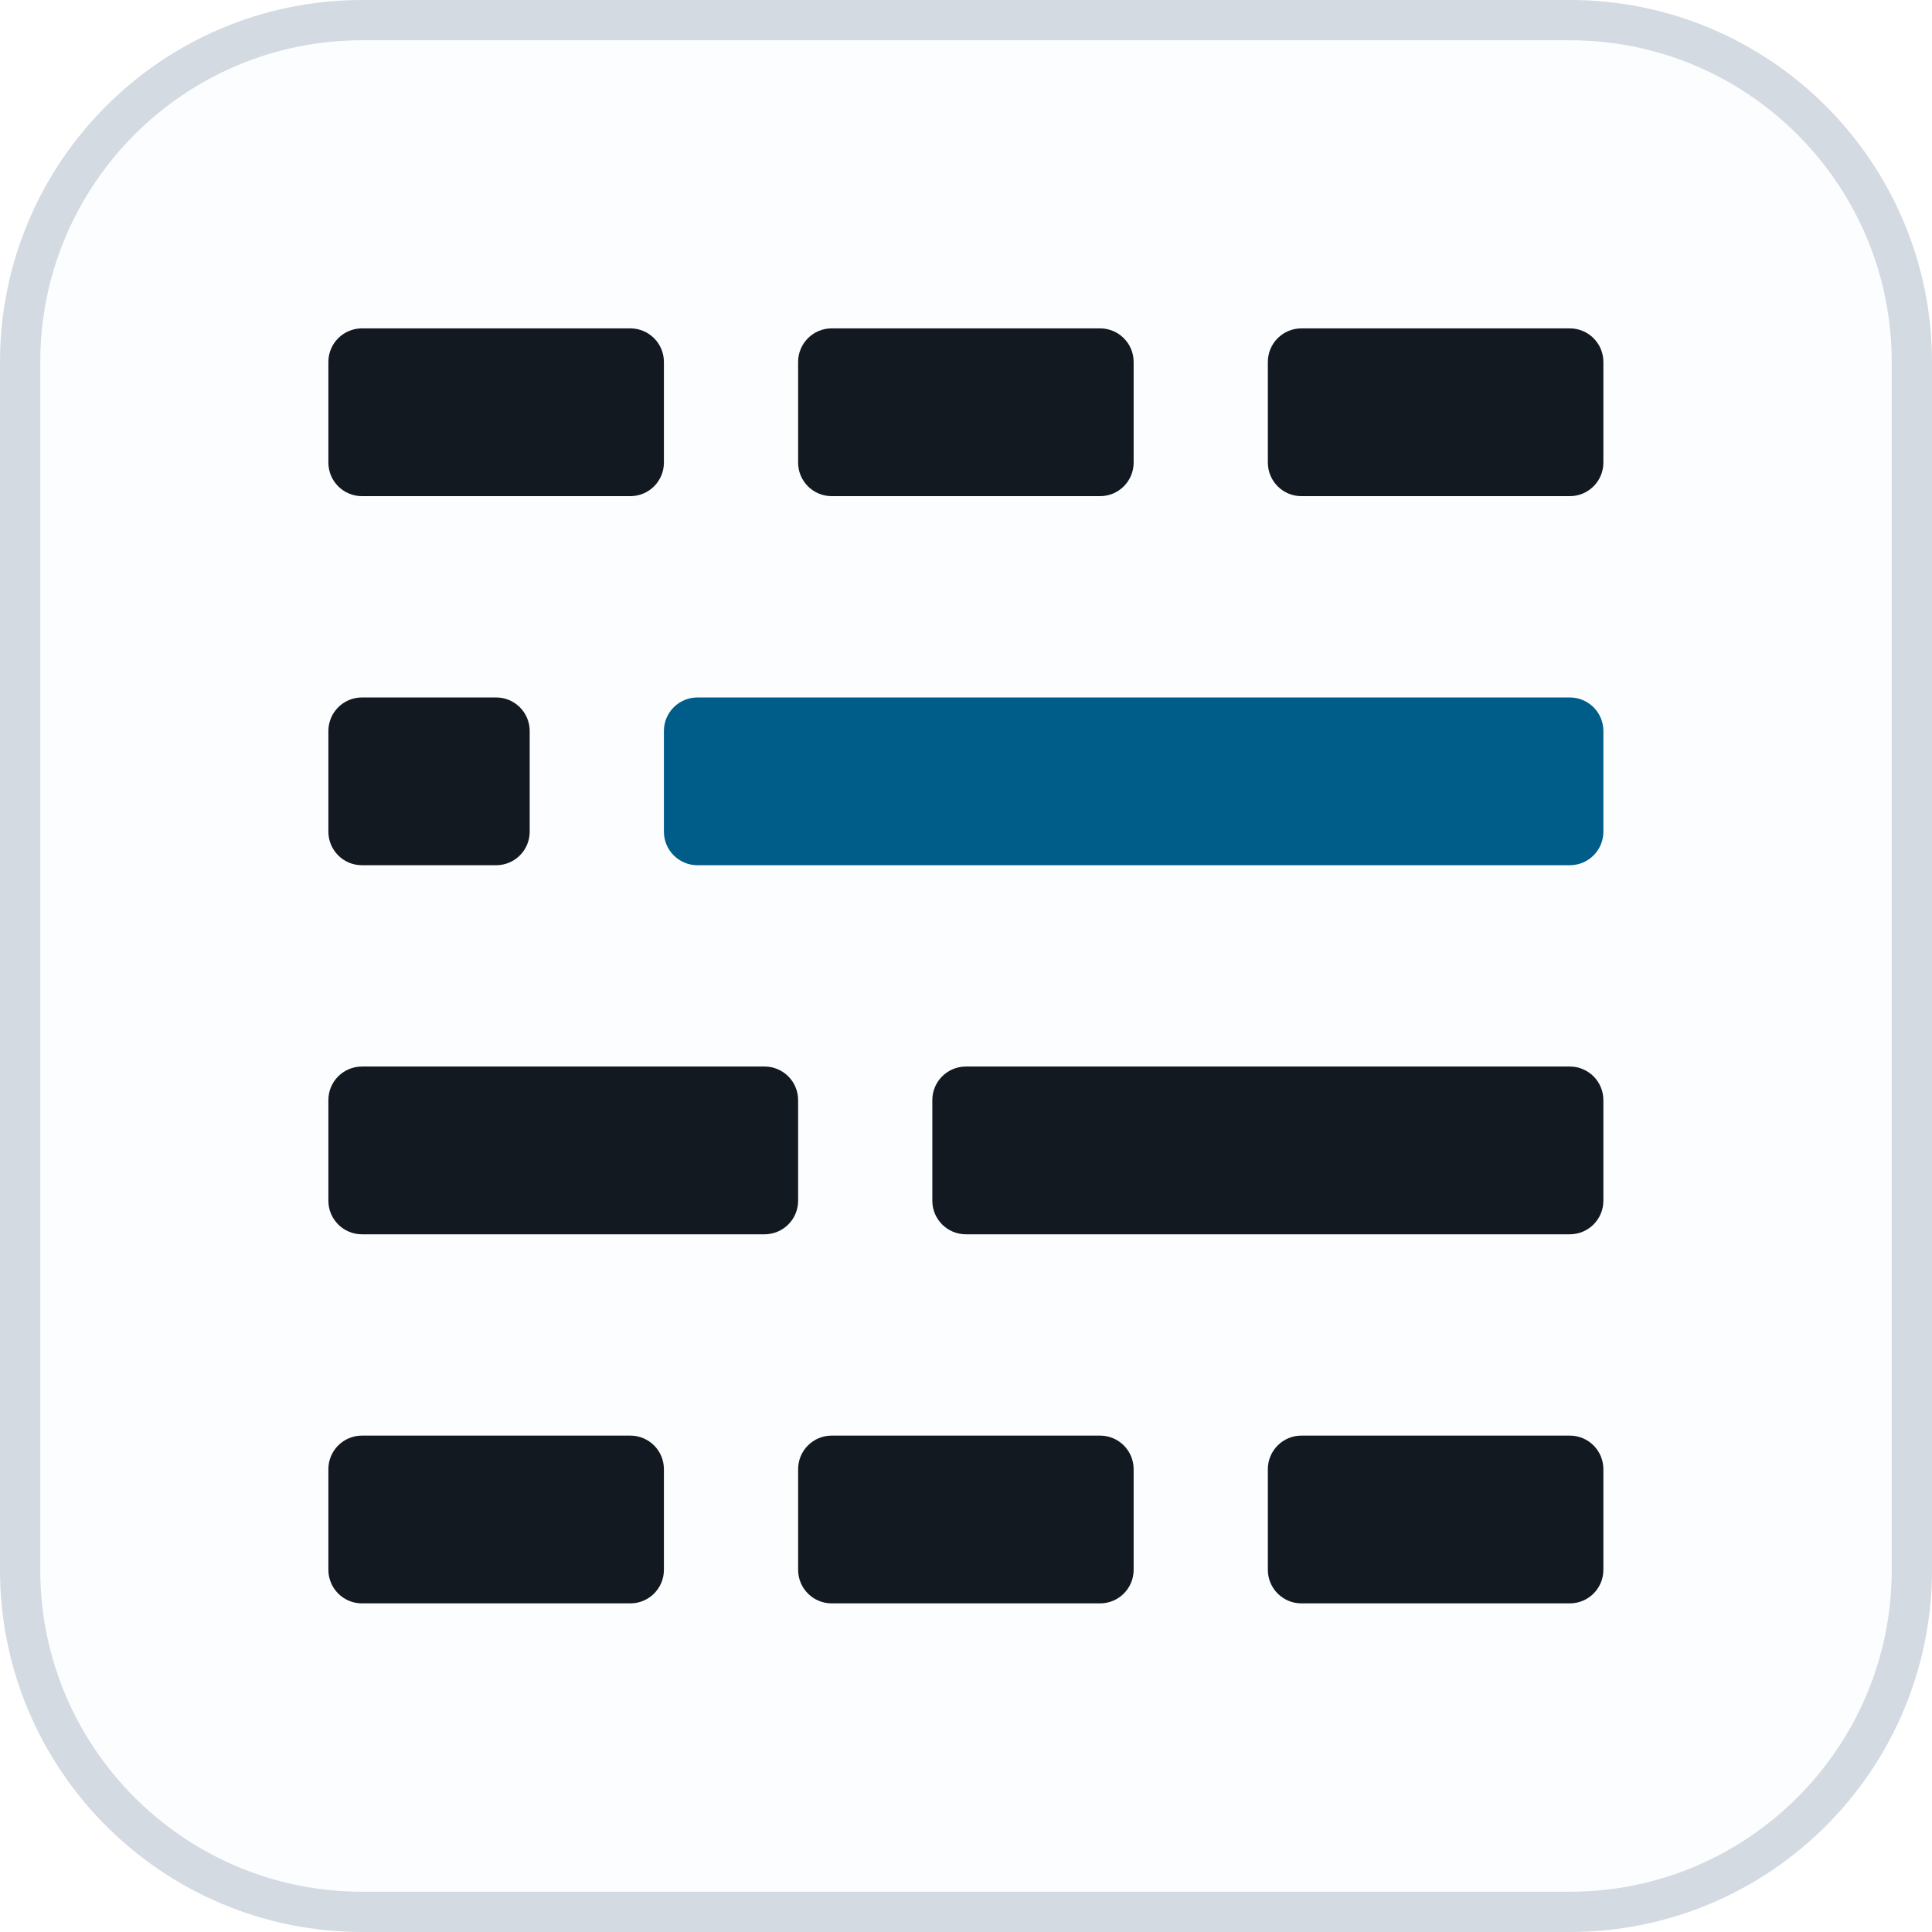
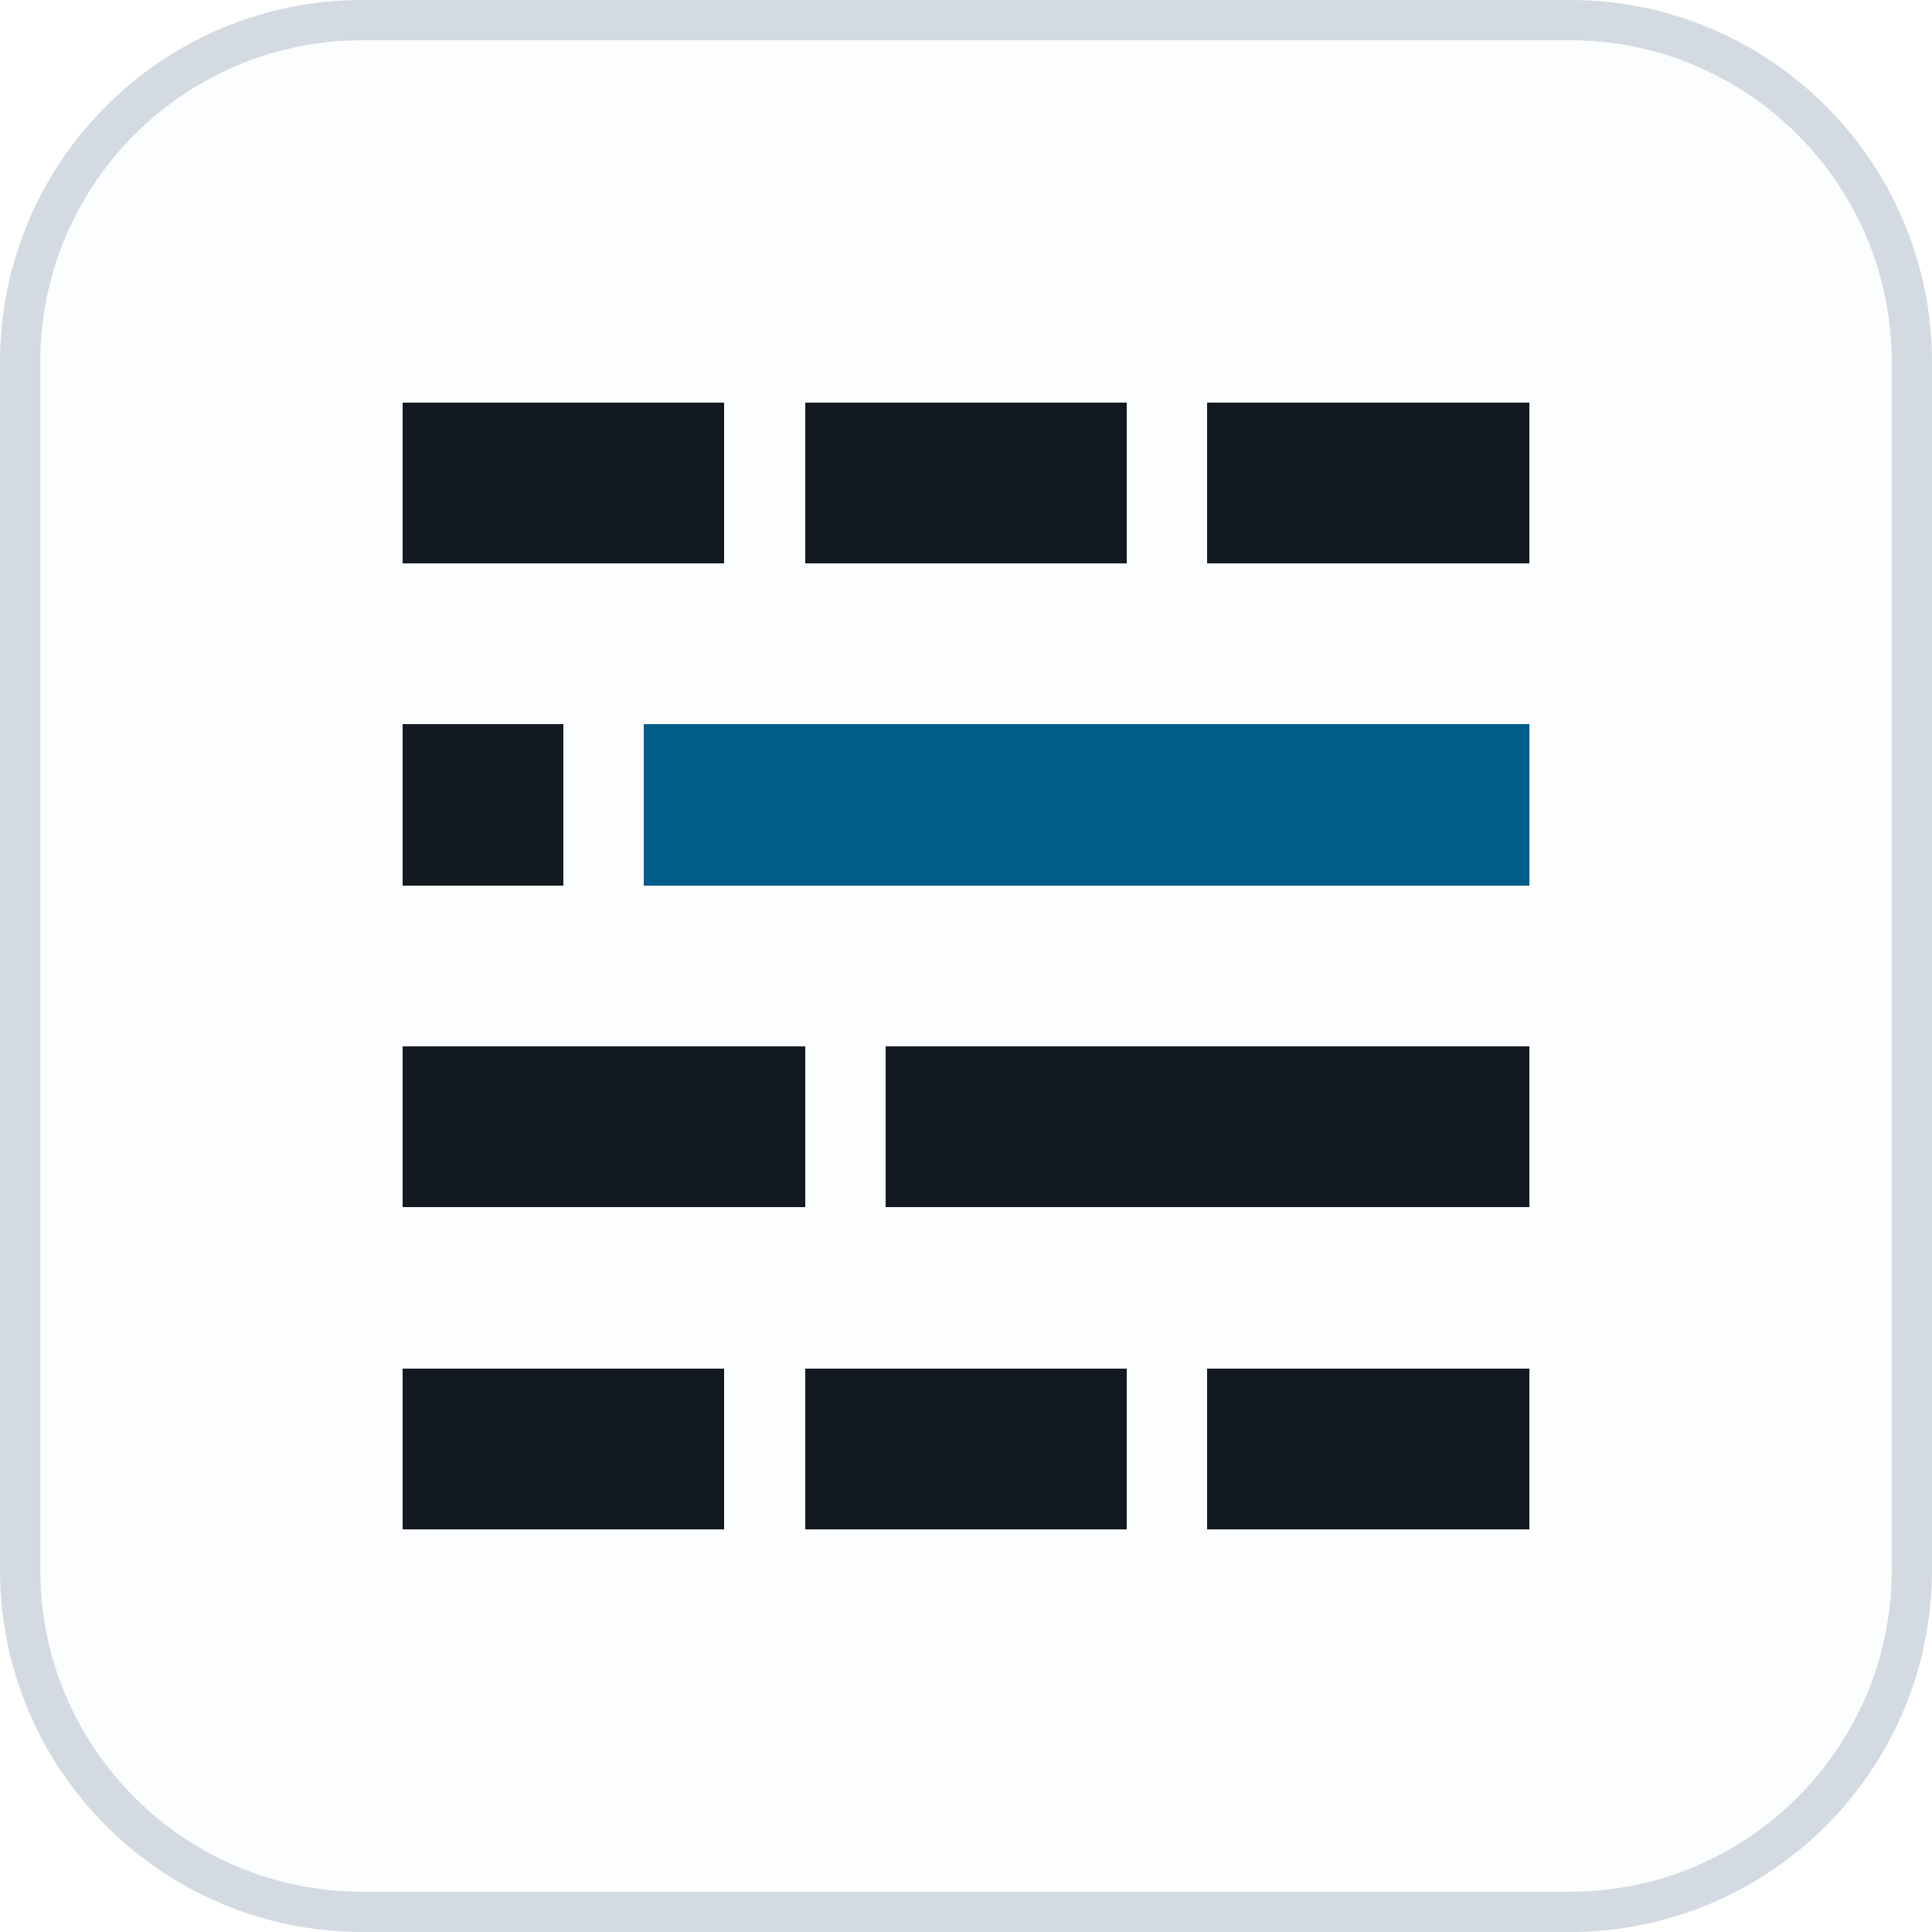
<svg xmlns="http://www.w3.org/2000/svg" width="48" height="48" viewBox="0 0 48 48">
  <rect x="0" y="0" width="48" height="48" rx="9" fill="#fcfdff" />
  <rect x="0.5" y="0.5" width="47" height="47" rx="8.5" fill="none" stroke="#d3dae2" />
-   <g transform="translate(-1.011 -1.011) scale(0.4168)">
-     <rect x="22" y="22" width="20" height="10" rx="2" fill="#131921" />
-     <rect x="50" y="22" width="20" height="10" rx="2" fill="#131921" />
-     <rect x="78" y="22" width="20" height="10" rx="2" fill="#131921" />
-     <rect x="22" y="44" width="12" height="10" rx="2" fill="#131921" />
-     <rect x="22" y="66" width="28" height="10" rx="2" fill="#131921" />
-     <rect x="58" y="66" width="40" height="10" rx="2" fill="#131921" />
-     <rect x="22" y="88" width="20" height="10" rx="2" fill="#131921" />
-     <rect x="50" y="88" width="20" height="10" rx="2" fill="#131921" />
-     <rect x="78" y="88" width="20" height="10" rx="2" fill="#131921" />
-     <rect x="42" y="44" width="56" height="10" rx="2" fill="#005c88" />
+   <g shape-rendering="crispEdges">
+     <rect x="10" y="10" width="8" height="4" fill="#131921" />
+     <rect x="20" y="10" width="8" height="4" fill="#131921" />
+     <rect x="30" y="10" width="8" height="4" fill="#131921" />
+     <rect x="10" y="18" width="4" height="4" fill="#131921" />
+     <rect x="16" y="18" width="22" height="4" fill="#005c88" />
+     <rect x="10" y="26" width="10" height="4" fill="#131921" />
+     <rect x="22" y="26" width="16" height="4" fill="#131921" />
+     <rect x="10" y="34" width="8" height="4" fill="#131921" />
+     <rect x="20" y="34" width="8" height="4" fill="#131921" />
+     <rect x="30" y="34" width="8" height="4" fill="#131921" />
  </g>
</svg>
